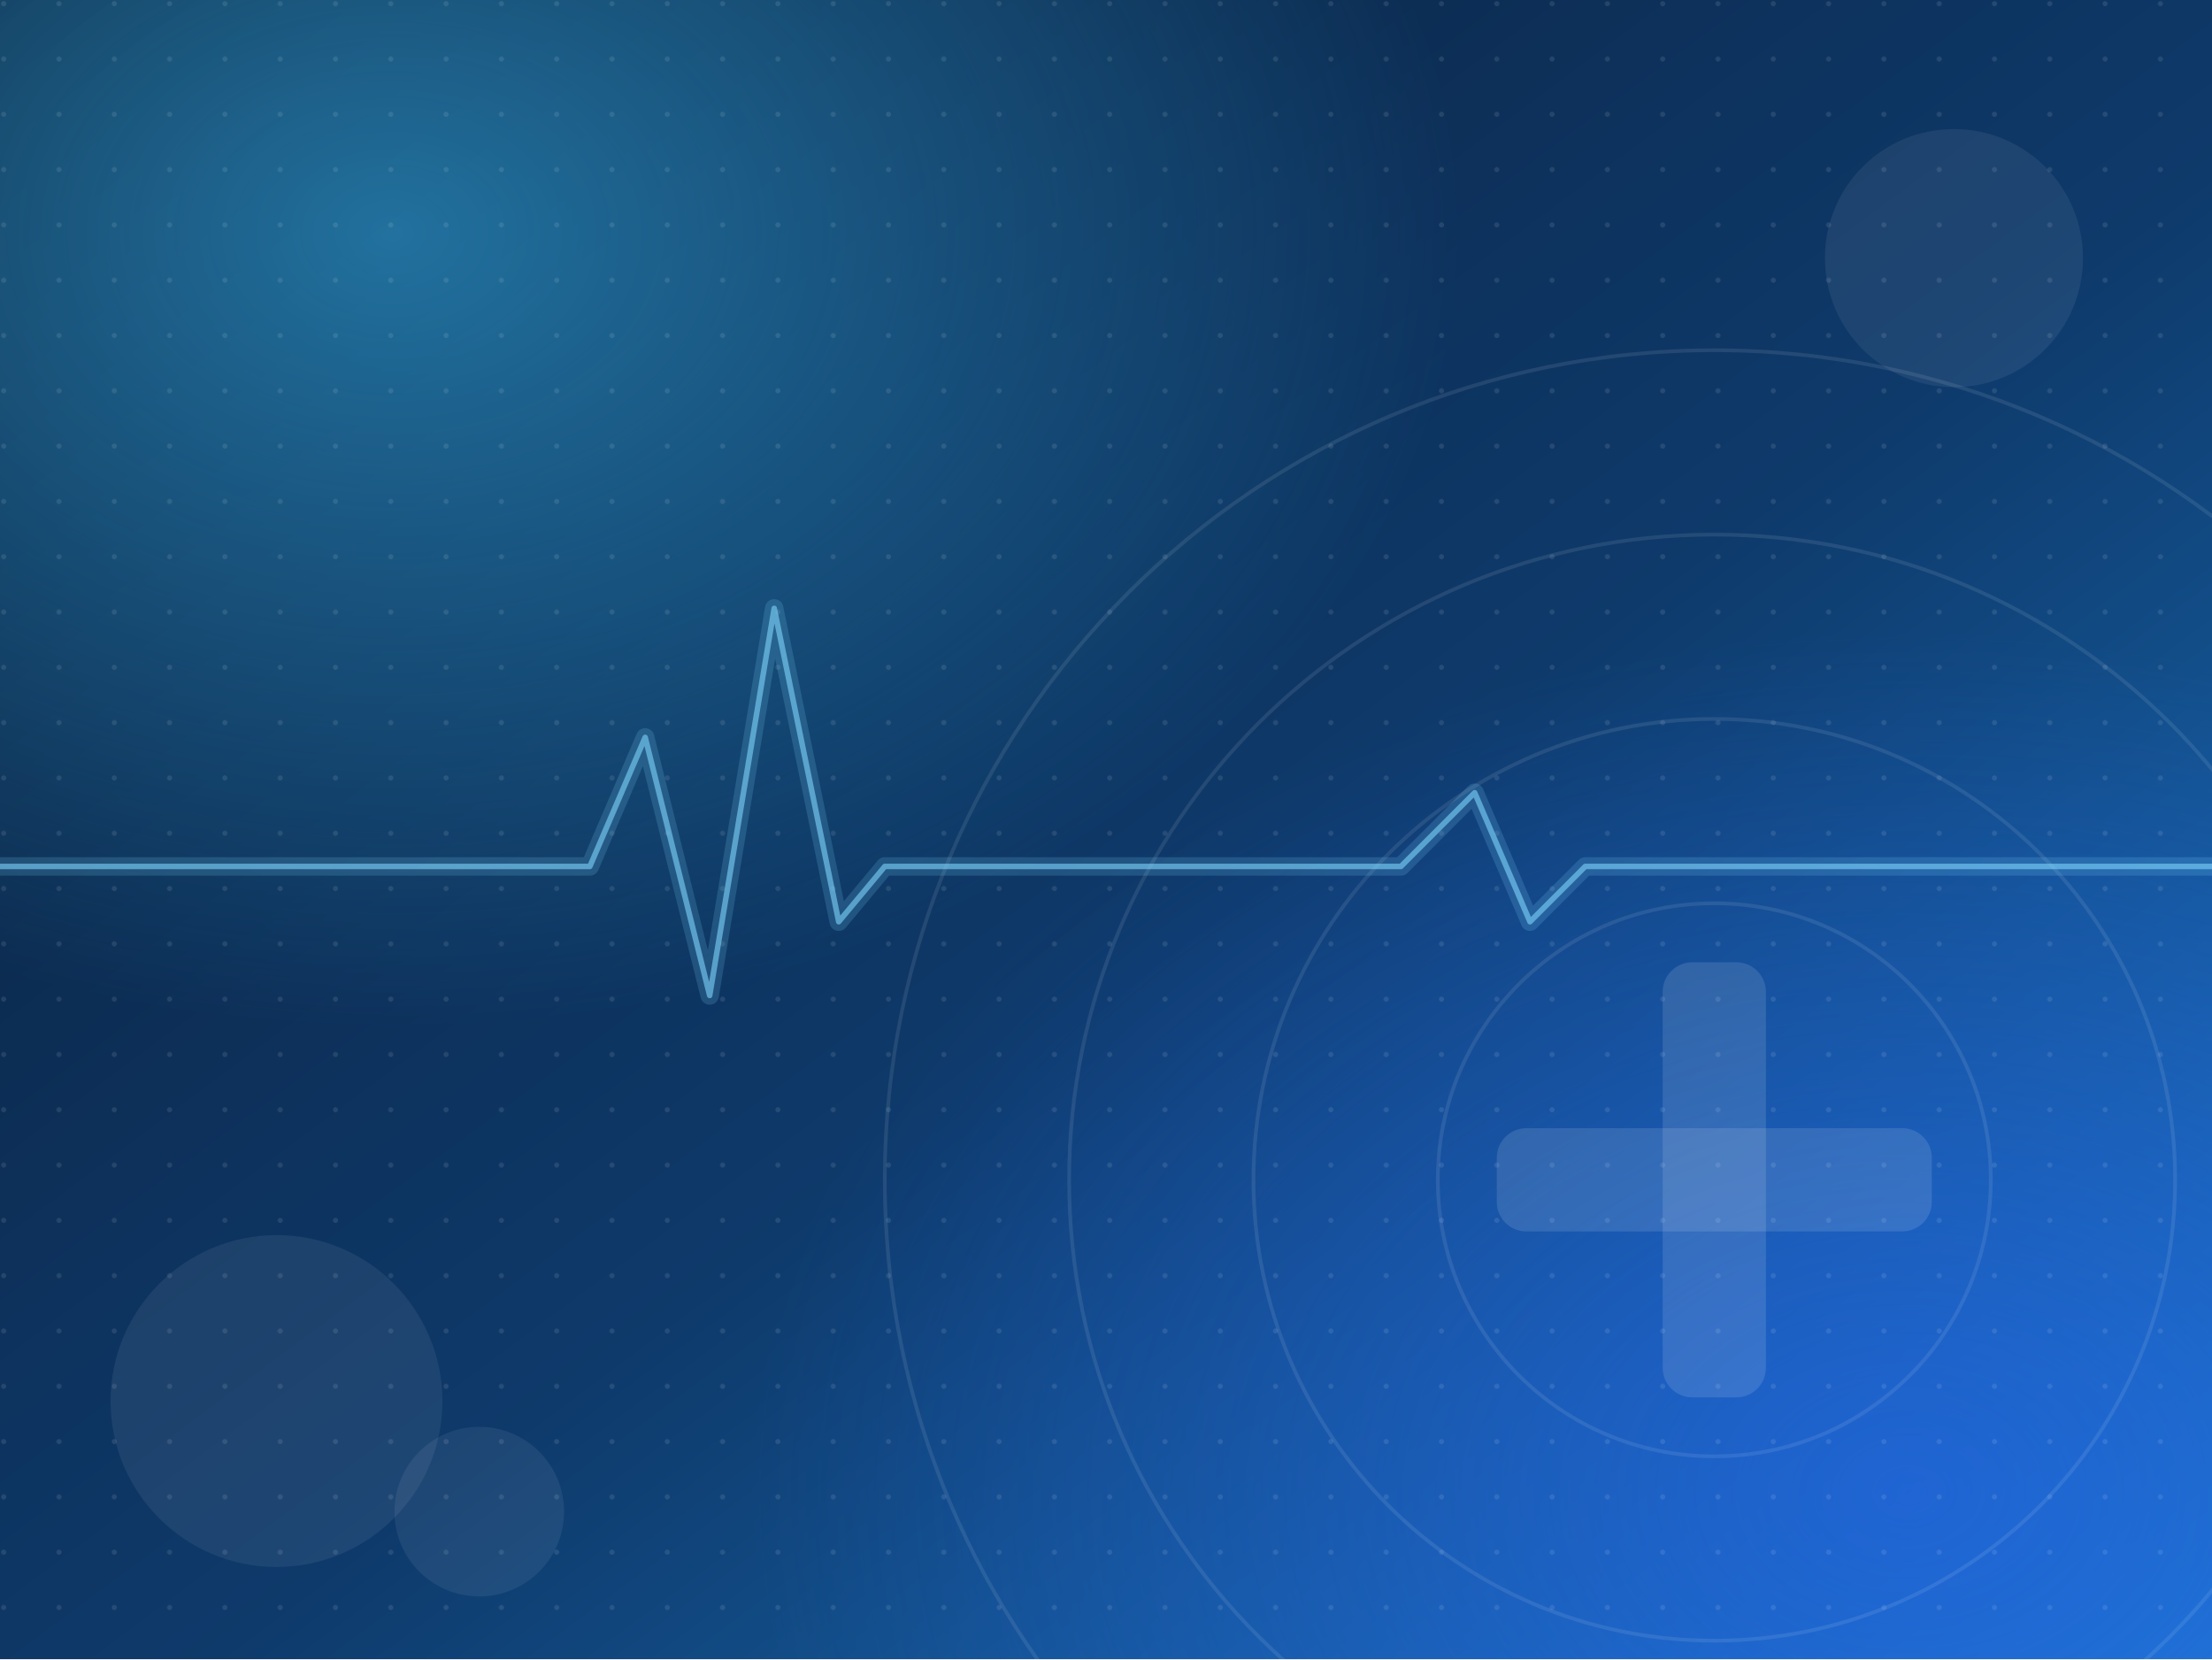
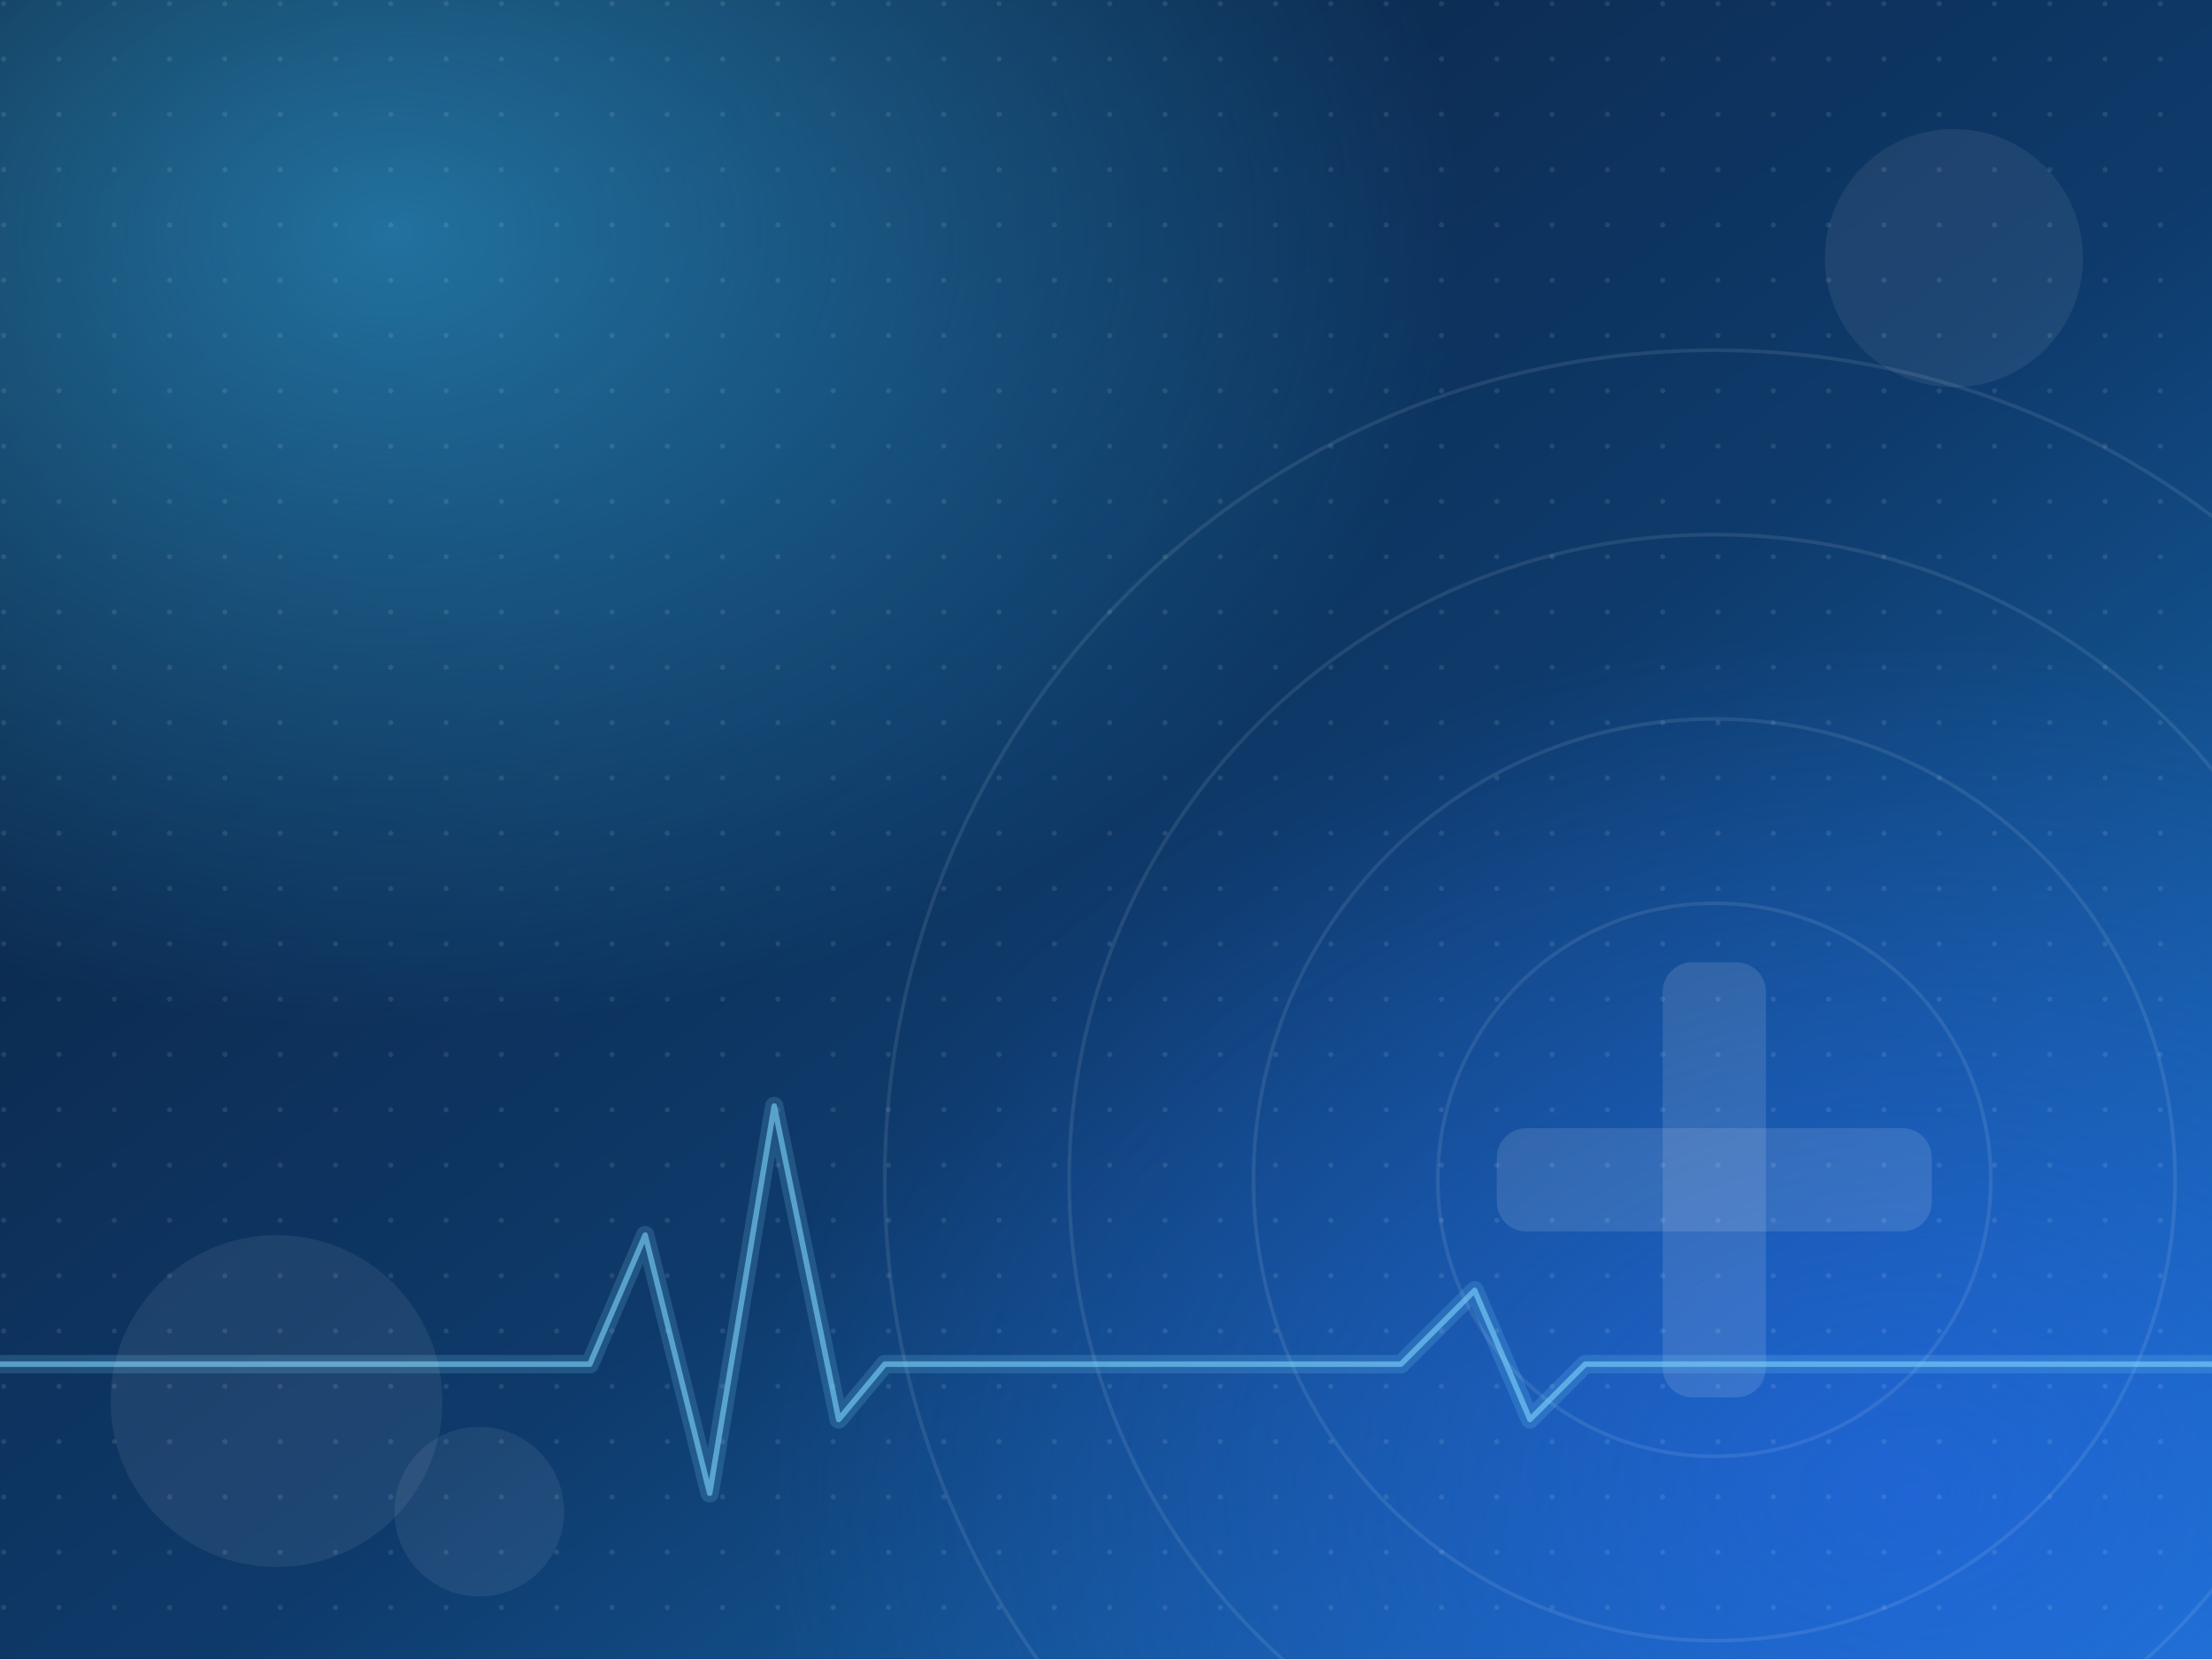
<svg xmlns="http://www.w3.org/2000/svg" viewBox="0 0 1200 900" preserveAspectRatio="xMidYMid slice">
  <defs>
    <linearGradient id="base" x1="0" y1="0" x2="1" y2="1">
      <stop offset="0" stop-color="#0a1c35" />
      <stop offset="0.55" stop-color="#0e3a6b" />
      <stop offset="1" stop-color="#1b78c8" />
    </linearGradient>
    <radialGradient id="glowA" cx="18%" cy="14%" r="48%">
      <stop offset="0" stop-color="#38bdf8" stop-opacity="0.5" />
      <stop offset="1" stop-color="#38bdf8" stop-opacity="0" />
    </radialGradient>
    <radialGradient id="glowB" cx="86%" cy="90%" r="52%">
      <stop offset="0" stop-color="#2563eb" stop-opacity="0.6" />
      <stop offset="1" stop-color="#2563eb" stop-opacity="0" />
    </radialGradient>
    <pattern id="dots" width="30" height="30" patternUnits="userSpaceOnUse">
      <circle cx="2" cy="2" r="1.4" fill="#ffffff" fill-opacity="0.1" />
    </pattern>
  </defs>
  <rect width="1200" height="900" fill="url(#base)" />
  <rect width="1200" height="900" fill="url(#glowA)" />
  <rect width="1200" height="900" fill="url(#glowB)" />
  <rect width="1200" height="900" fill="url(#dots)" />
  <g fill="none" stroke="#ffffff" stroke-opacity="0.09" stroke-width="2">
    <circle cx="930" cy="640" r="150" />
    <circle cx="930" cy="640" r="250" />
    <circle cx="930" cy="640" r="350" />
    <circle cx="930" cy="640" r="450" />
  </g>
  <g fill="#ffffff" fill-opacity="0.12" transform="translate(930 640)">
    <rect x="-28" y="-118" width="56" height="236" rx="16" />
    <rect x="-118" y="-28" width="236" height="56" rx="16" />
  </g>
-   <g fill="none" stroke="#7dd3fc" stroke-linecap="round" stroke-linejoin="round">
+   <g fill="none" stroke="#7dd3fc" stroke-linecap="round" stroke-linejoin="round" transform="translate(0 270)">
    <polyline stroke-opacity="0.18" stroke-width="10" points="0,470 260,470 320,470 350,400 385,540 420,330 455,500 480,470 700,470 760,470 800,430 830,500 860,470 1200,470" />
    <polyline stroke-opacity="0.6" stroke-width="3" points="0,470 260,470 320,470 350,400 385,540 420,330 455,500 480,470 700,470 760,470 800,430 830,500 860,470 1200,470" />
  </g>
  <g fill="#ffffff" fill-opacity="0.07">
    <circle cx="150" cy="760" r="90" />
    <circle cx="260" cy="820" r="46" />
    <circle cx="1060" cy="140" r="70" />
  </g>
</svg>
